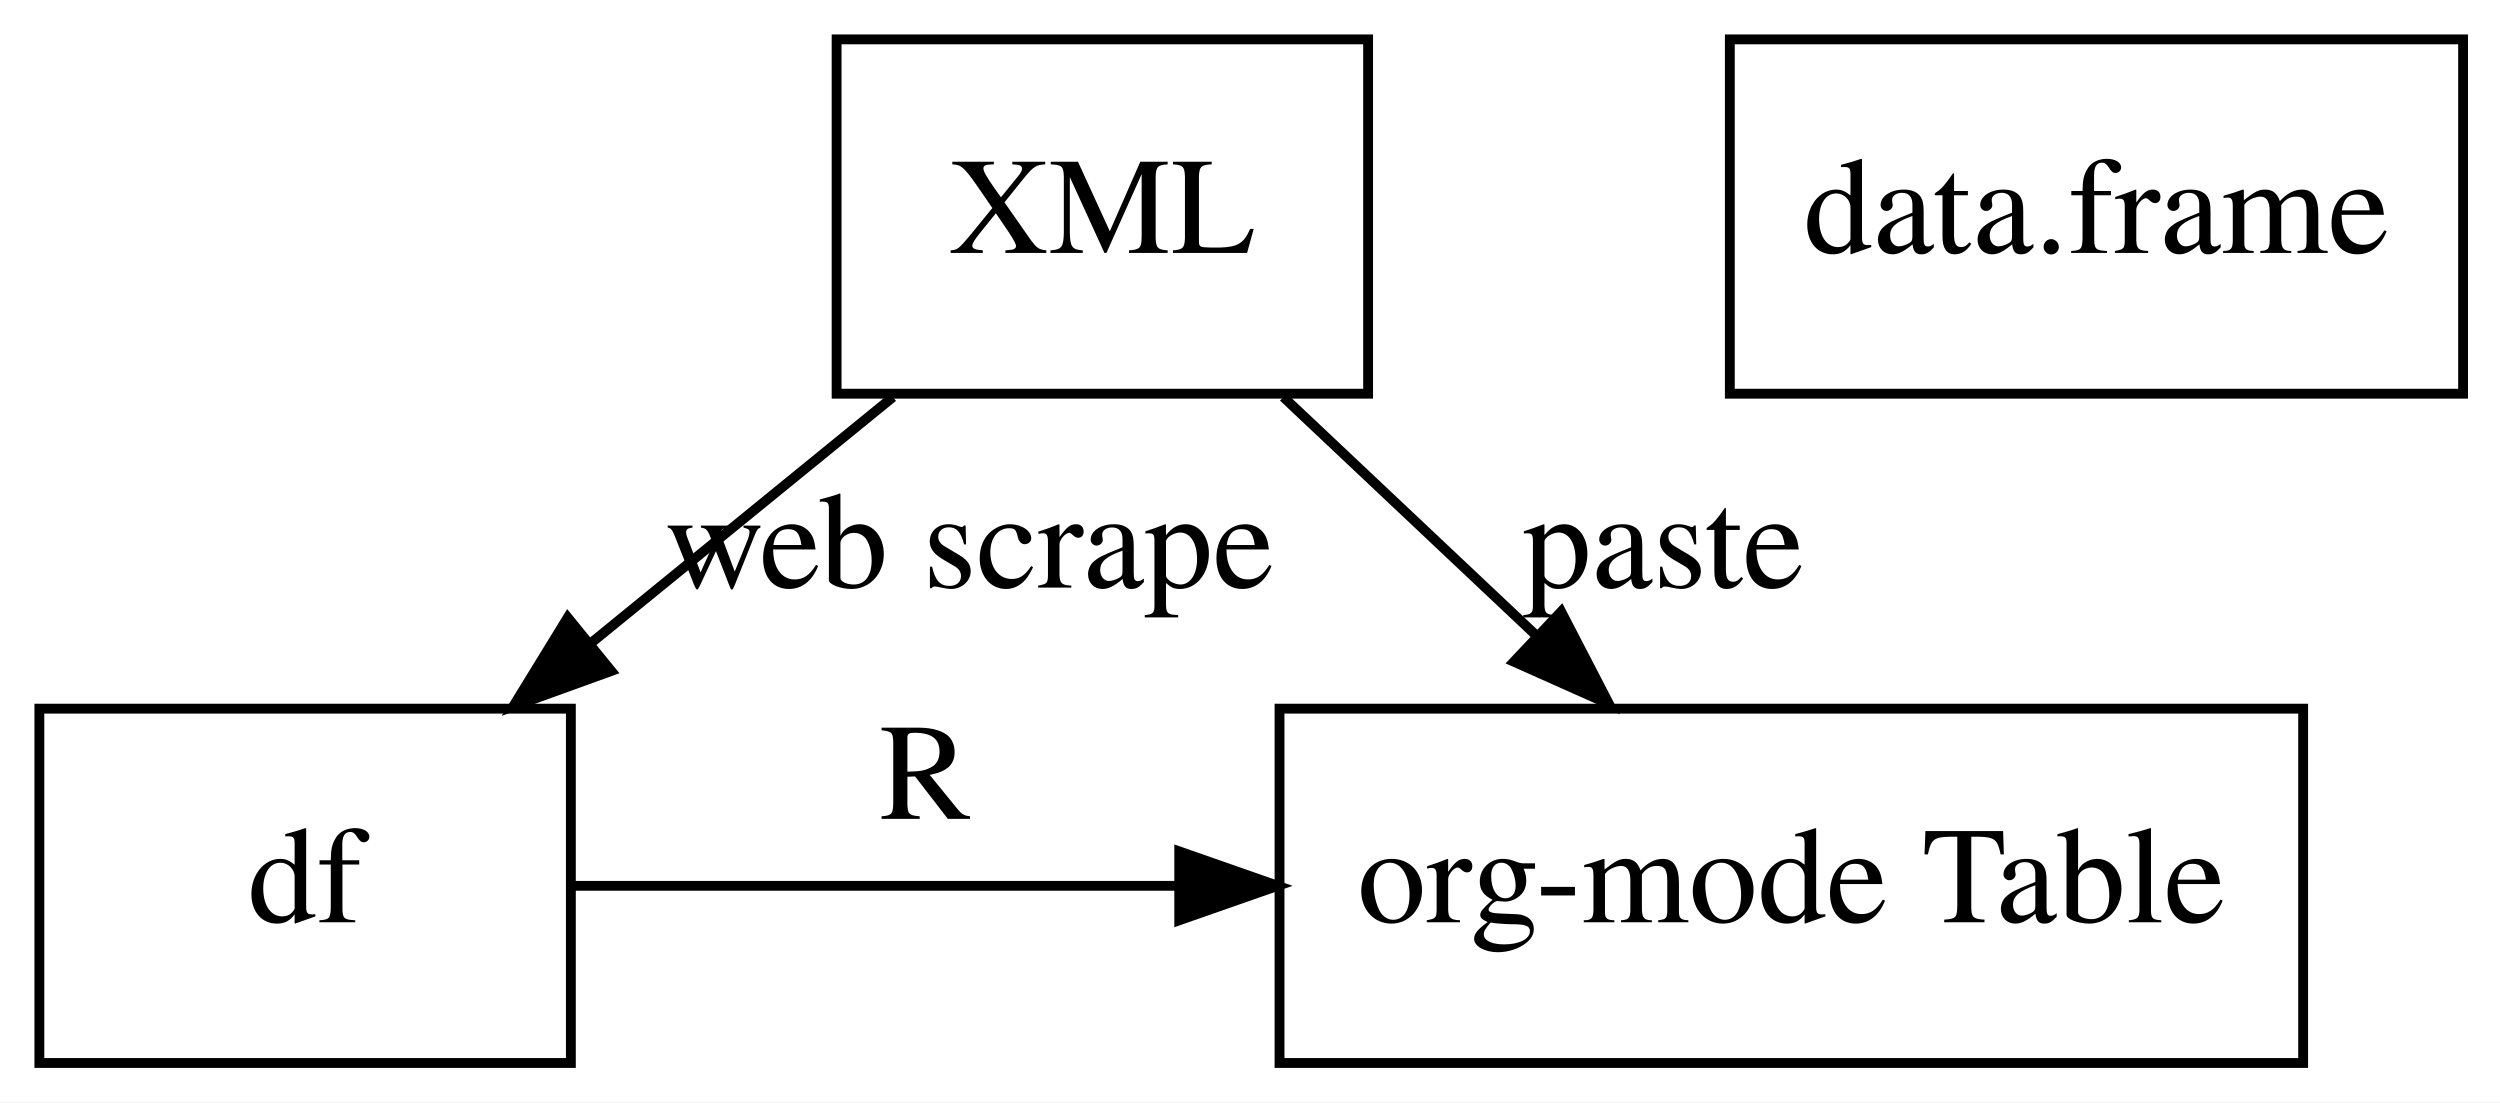
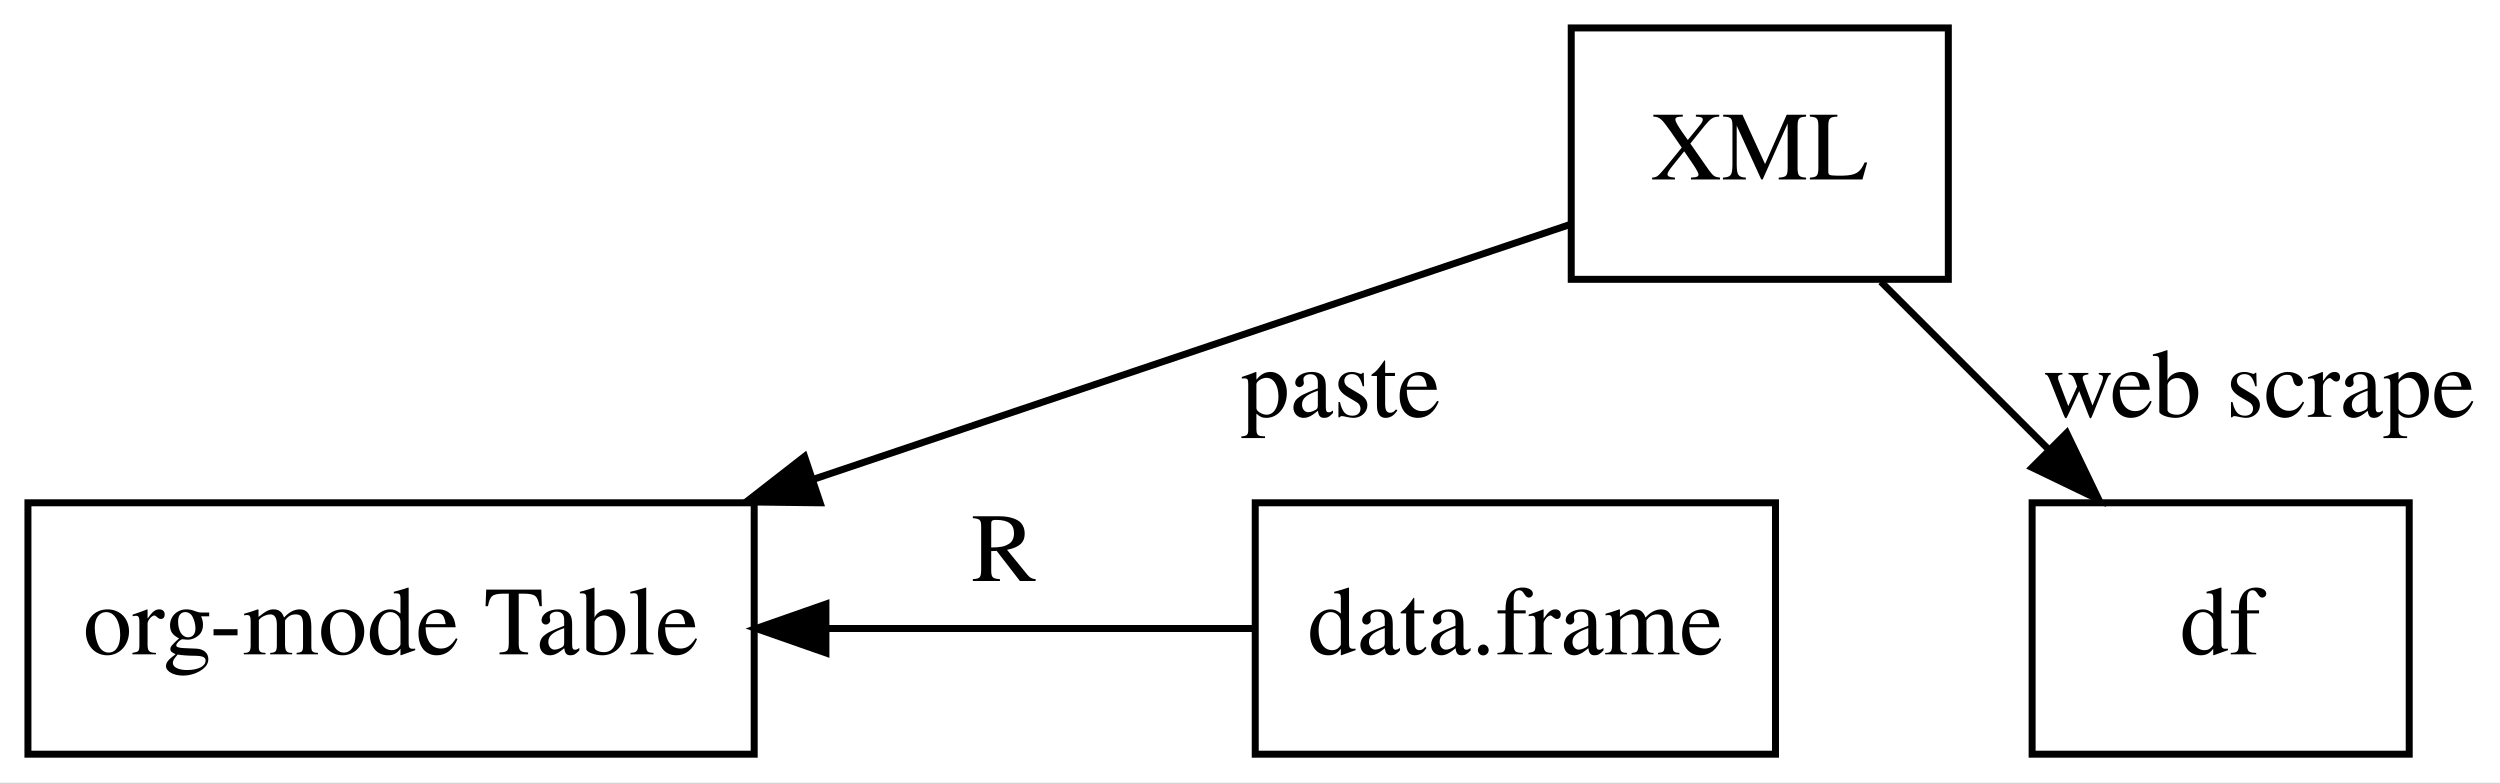
- <svg xmlns="http://www.w3.org/2000/svg" width="254pt" height="112pt" viewBox="0.00 0.00 254.00 112.00">
+ <svg xmlns="http://www.w3.org/2000/svg" width="358pt" height="112pt" viewBox="0.00 0.00 358.00 112.00">
  <g id="graph0" class="graph" transform="scale(1 1) rotate(0) translate(4 108)">
-     <polygon fill="white" stroke="none" points="-4,4 -4,-108 250,-108 250,4 -4,4" />
+     <polygon fill="white" stroke="none" points="-4,4 -4,-108 354,-108 354,4 -4,4" />
    <g id="node1" class="node">
-       <polygon fill="none" stroke="black" points="135,-104 81,-104 81,-68 135,-68 135,-104" />
-       <text text-anchor="middle" x="108" y="-82.3" font-family="Times,serif" font-size="14.00">XML</text>
+       <polygon fill="none" stroke="black" points="275,-104 221,-104 221,-68 275,-68 275,-104" />
+       <text text-anchor="middle" x="248" y="-82.3" font-family="Times,serif" font-size="14.00">XML</text>
    </g>
    <g id="node3" class="node">
-       <polygon fill="none" stroke="black" points="230,-36 126,-36 126,-0 230,-0 230,-36" />
-       <text text-anchor="middle" x="178" y="-14.3" font-family="Times,serif" font-size="14.00">org-mode Table</text>
+       <polygon fill="none" stroke="black" points="104,-36 0,-36 0,-0 104,-0 104,-36" />
+       <text text-anchor="middle" x="52" y="-14.3" font-family="Times,serif" font-size="14.00">org-mode Table</text>
    </g>
    <g id="edge2" class="edge">
-       <path fill="none" stroke="black" d="M126.392,-67.659C134.207,-60.291 143.461,-51.566 151.959,-43.553" />
-       <polygon fill="black" stroke="black" points="154.613,-45.861 159.488,-36.454 149.811,-40.768 154.613,-45.861" />
-       <text text-anchor="middle" x="165" y="-48.3" font-family="Times,serif" font-size="14.00">paste</text>
+       <path fill="none" stroke="black" d="M220.747,-75.823C192.842,-66.426 148.55,-51.512 112.344,-39.32" />
+       <polygon fill="black" stroke="black" points="113.443,-35.997 102.849,-36.123 111.21,-42.631 113.443,-35.997" />
+       <text text-anchor="middle" x="188" y="-48.3" font-family="Times,serif" font-size="14.00">paste</text>
    </g>
    <g id="node4" class="node">
-       <polygon fill="none" stroke="black" points="54,-36 0,-36 0,-0 54,-0 54,-36" />
-       <text text-anchor="middle" x="27" y="-14.3" font-family="Times,serif" font-size="14.00">df</text>
+       <polygon fill="none" stroke="black" points="341,-36 287,-36 287,-0 341,-0 341,-36" />
+       <text text-anchor="middle" x="314" y="-14.3" font-family="Times,serif" font-size="14.00">df</text>
    </g>
    <g id="edge1" class="edge">
-       <path fill="none" stroke="black" d="M86.718,-67.659C77.324,-60.005 66.134,-50.887 55.993,-42.624" />
-       <polygon fill="black" stroke="black" points="58.103,-39.828 48.14,-36.225 53.681,-45.255 58.103,-39.828" />
-       <text text-anchor="middle" x="94.5" y="-48.3" font-family="Times,serif" font-size="14.00">web scrape</text>
+       <path fill="none" stroke="black" d="M265.341,-67.659C272.71,-60.291 281.434,-51.566 289.447,-43.553" />
+       <polygon fill="black" stroke="black" points="291.95,-46 296.546,-36.454 287,-41.05 291.95,-46" />
+       <text text-anchor="middle" x="319.5" y="-48.3" font-family="Times,serif" font-size="14.00">web scrape</text>
    </g>
    <g id="node2" class="node">
-       <polygon fill="none" stroke="black" points="246.25,-104 171.75,-104 171.75,-68 246.25,-68 246.25,-104" />
-       <text text-anchor="middle" x="209" y="-82.3" font-family="Times,serif" font-size="14.00">data.frame</text>
+       <polygon fill="none" stroke="black" points="250.25,-36 175.75,-36 175.75,-0 250.25,-0 250.25,-36" />
+       <text text-anchor="middle" x="213" y="-14.3" font-family="Times,serif" font-size="14.00">data.frame</text>
    </g>
    <g id="edge3" class="edge">
-       <path fill="none" stroke="black" d="M54.345,-18C71.513,-18 94.383,-18 115.783,-18" />
-       <polygon fill="black" stroke="black" points="115.811,-21.5 125.811,-18 115.811,-14.5 115.811,-21.5" />
-       <text text-anchor="middle" x="90" y="-24.8" font-family="Times,serif" font-size="14.00">R</text>
+       <path fill="none" stroke="black" d="M175.514,-18C157.386,-18 135.137,-18 114.542,-18" />
+       <polygon fill="black" stroke="black" points="114.272,-14.5 104.272,-18 114.272,-21.5 114.272,-14.5" />
+       <text text-anchor="middle" x="139.75" y="-24.8" font-family="Times,serif" font-size="14.00">R</text>
    </g>
  </g>
</svg>
